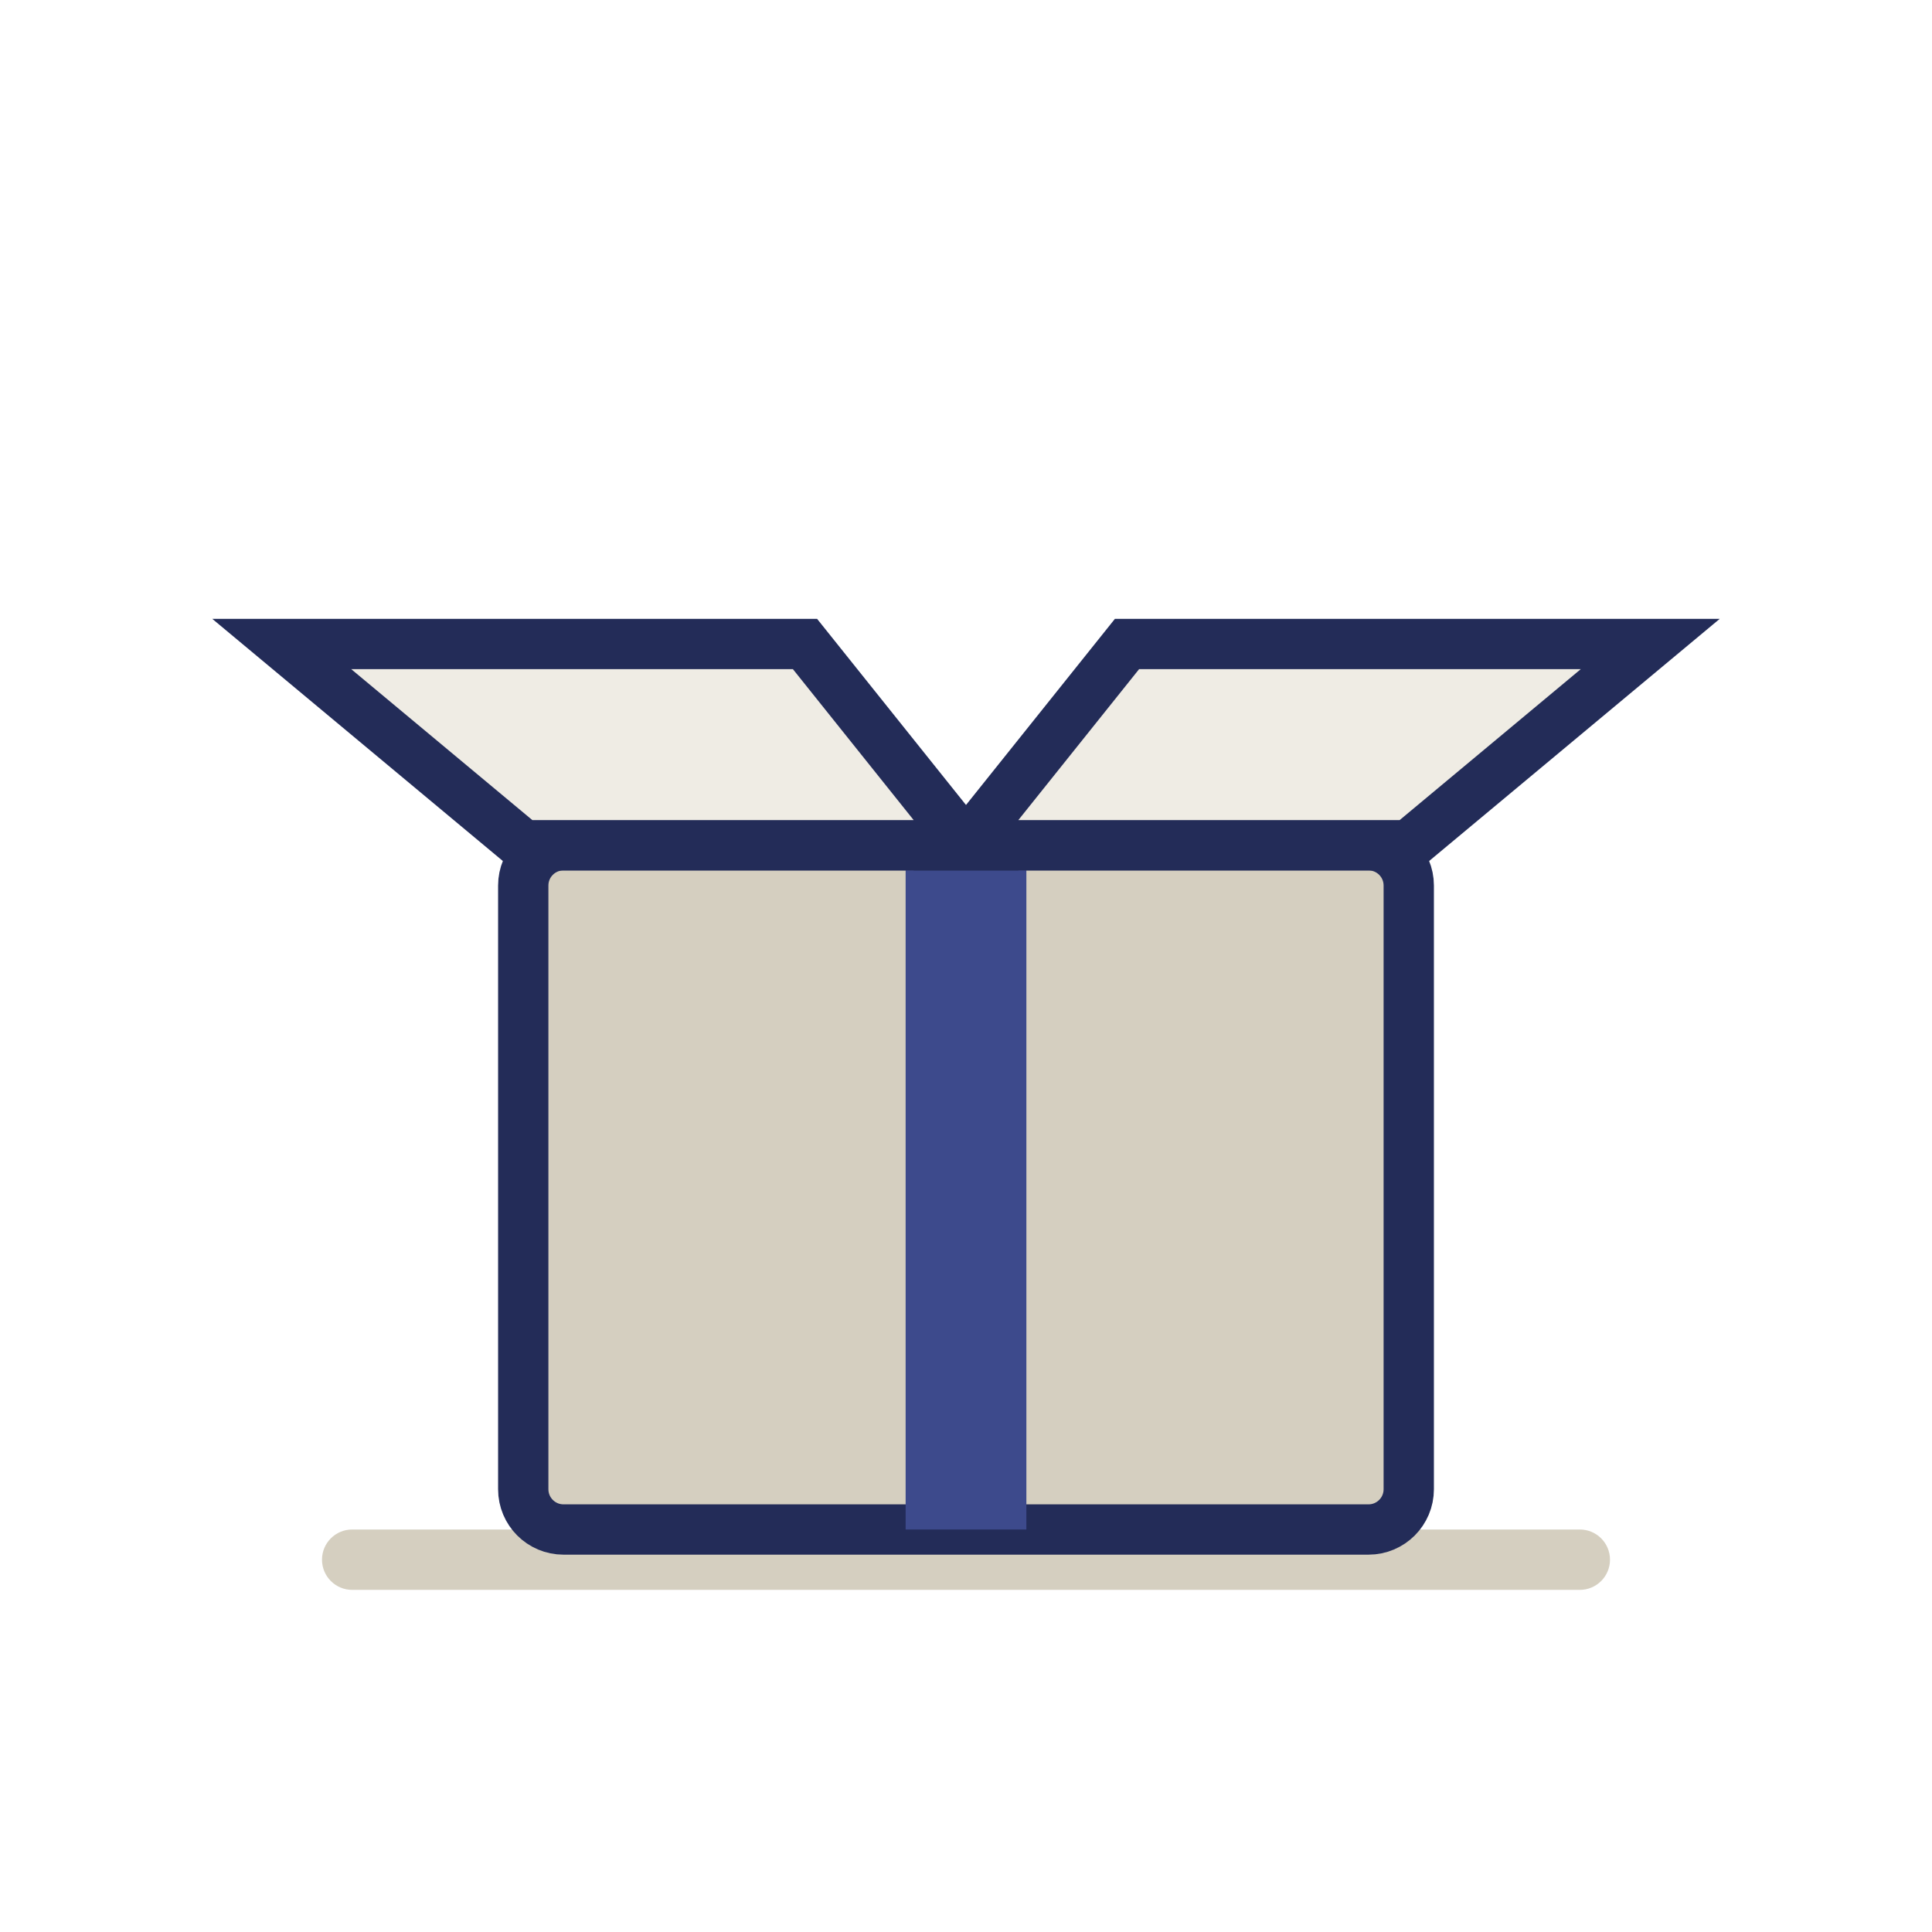
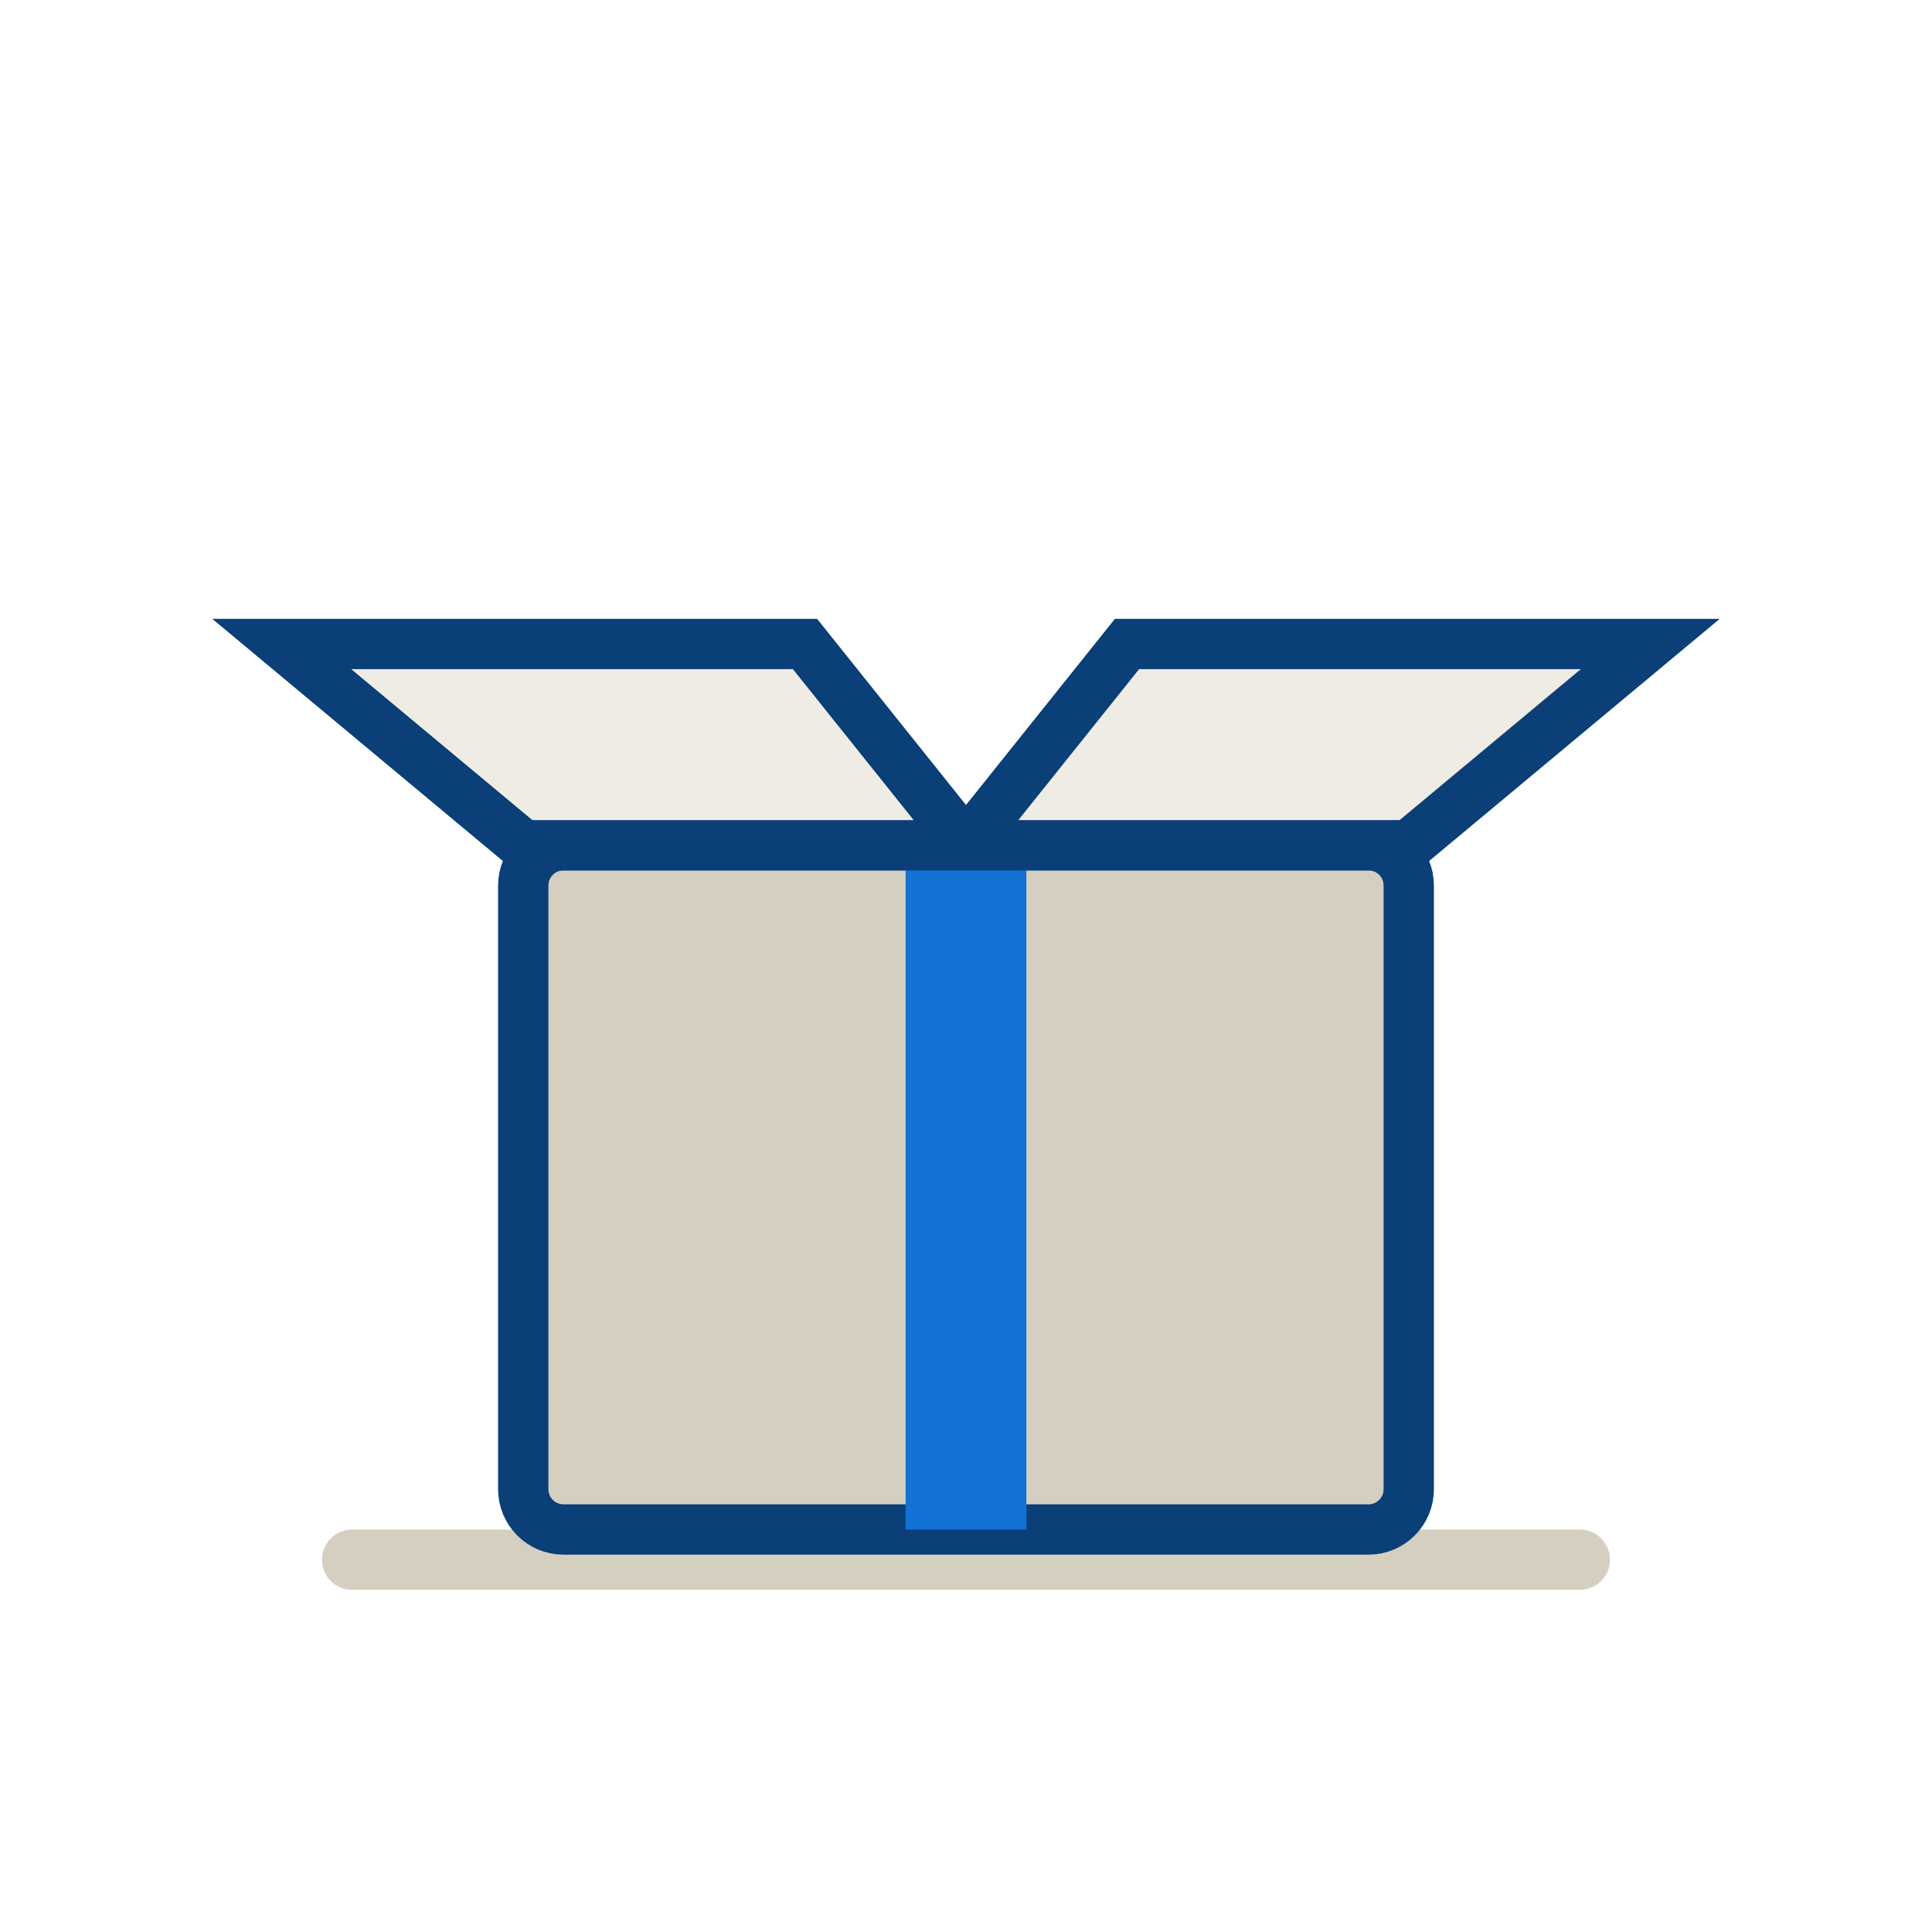
- <svg xmlns="http://www.w3.org/2000/svg" viewBox="0 0 96 96">
+ <svg xmlns="http://www.w3.org/2000/svg" viewBox="0 0 96 96" width="96" height="96">
  <rect x="16" y="76" width="64" height="3" rx="1.5" fill="#d5cfc0" />
-   <rect x="26" y="42" width="44" height="34" rx="2" fill="#d5cfc0" stroke="#232c58" stroke-width="2.5" />
-   <rect x="45" y="42" width="6" height="34" fill="#3d4a8c" />
-   <polygon points="26,42 14,32 40,32 48,42" fill="#efece4" stroke="#232c58" stroke-width="2.5" />
-   <polygon points="70,42 82,32 56,32 48,42" fill="#efece4" stroke="#232c58" stroke-width="2.5" />
+   <rect x="26" y="42" width="44" height="34" rx="2" fill="#d5cfc0" stroke="#0a3f78" stroke-width="2.5" />
+   <rect x="45" y="42" width="6" height="34" fill="#1273d4" />
+   <polygon points="26,42 14,32 40,32 48,42" fill="#efece4" stroke="#0a3f78" stroke-width="2.5" />
+   <polygon points="70,42 82,32 56,32 48,42" fill="#efece4" stroke="#0a3f78" stroke-width="2.5" />
</svg>
